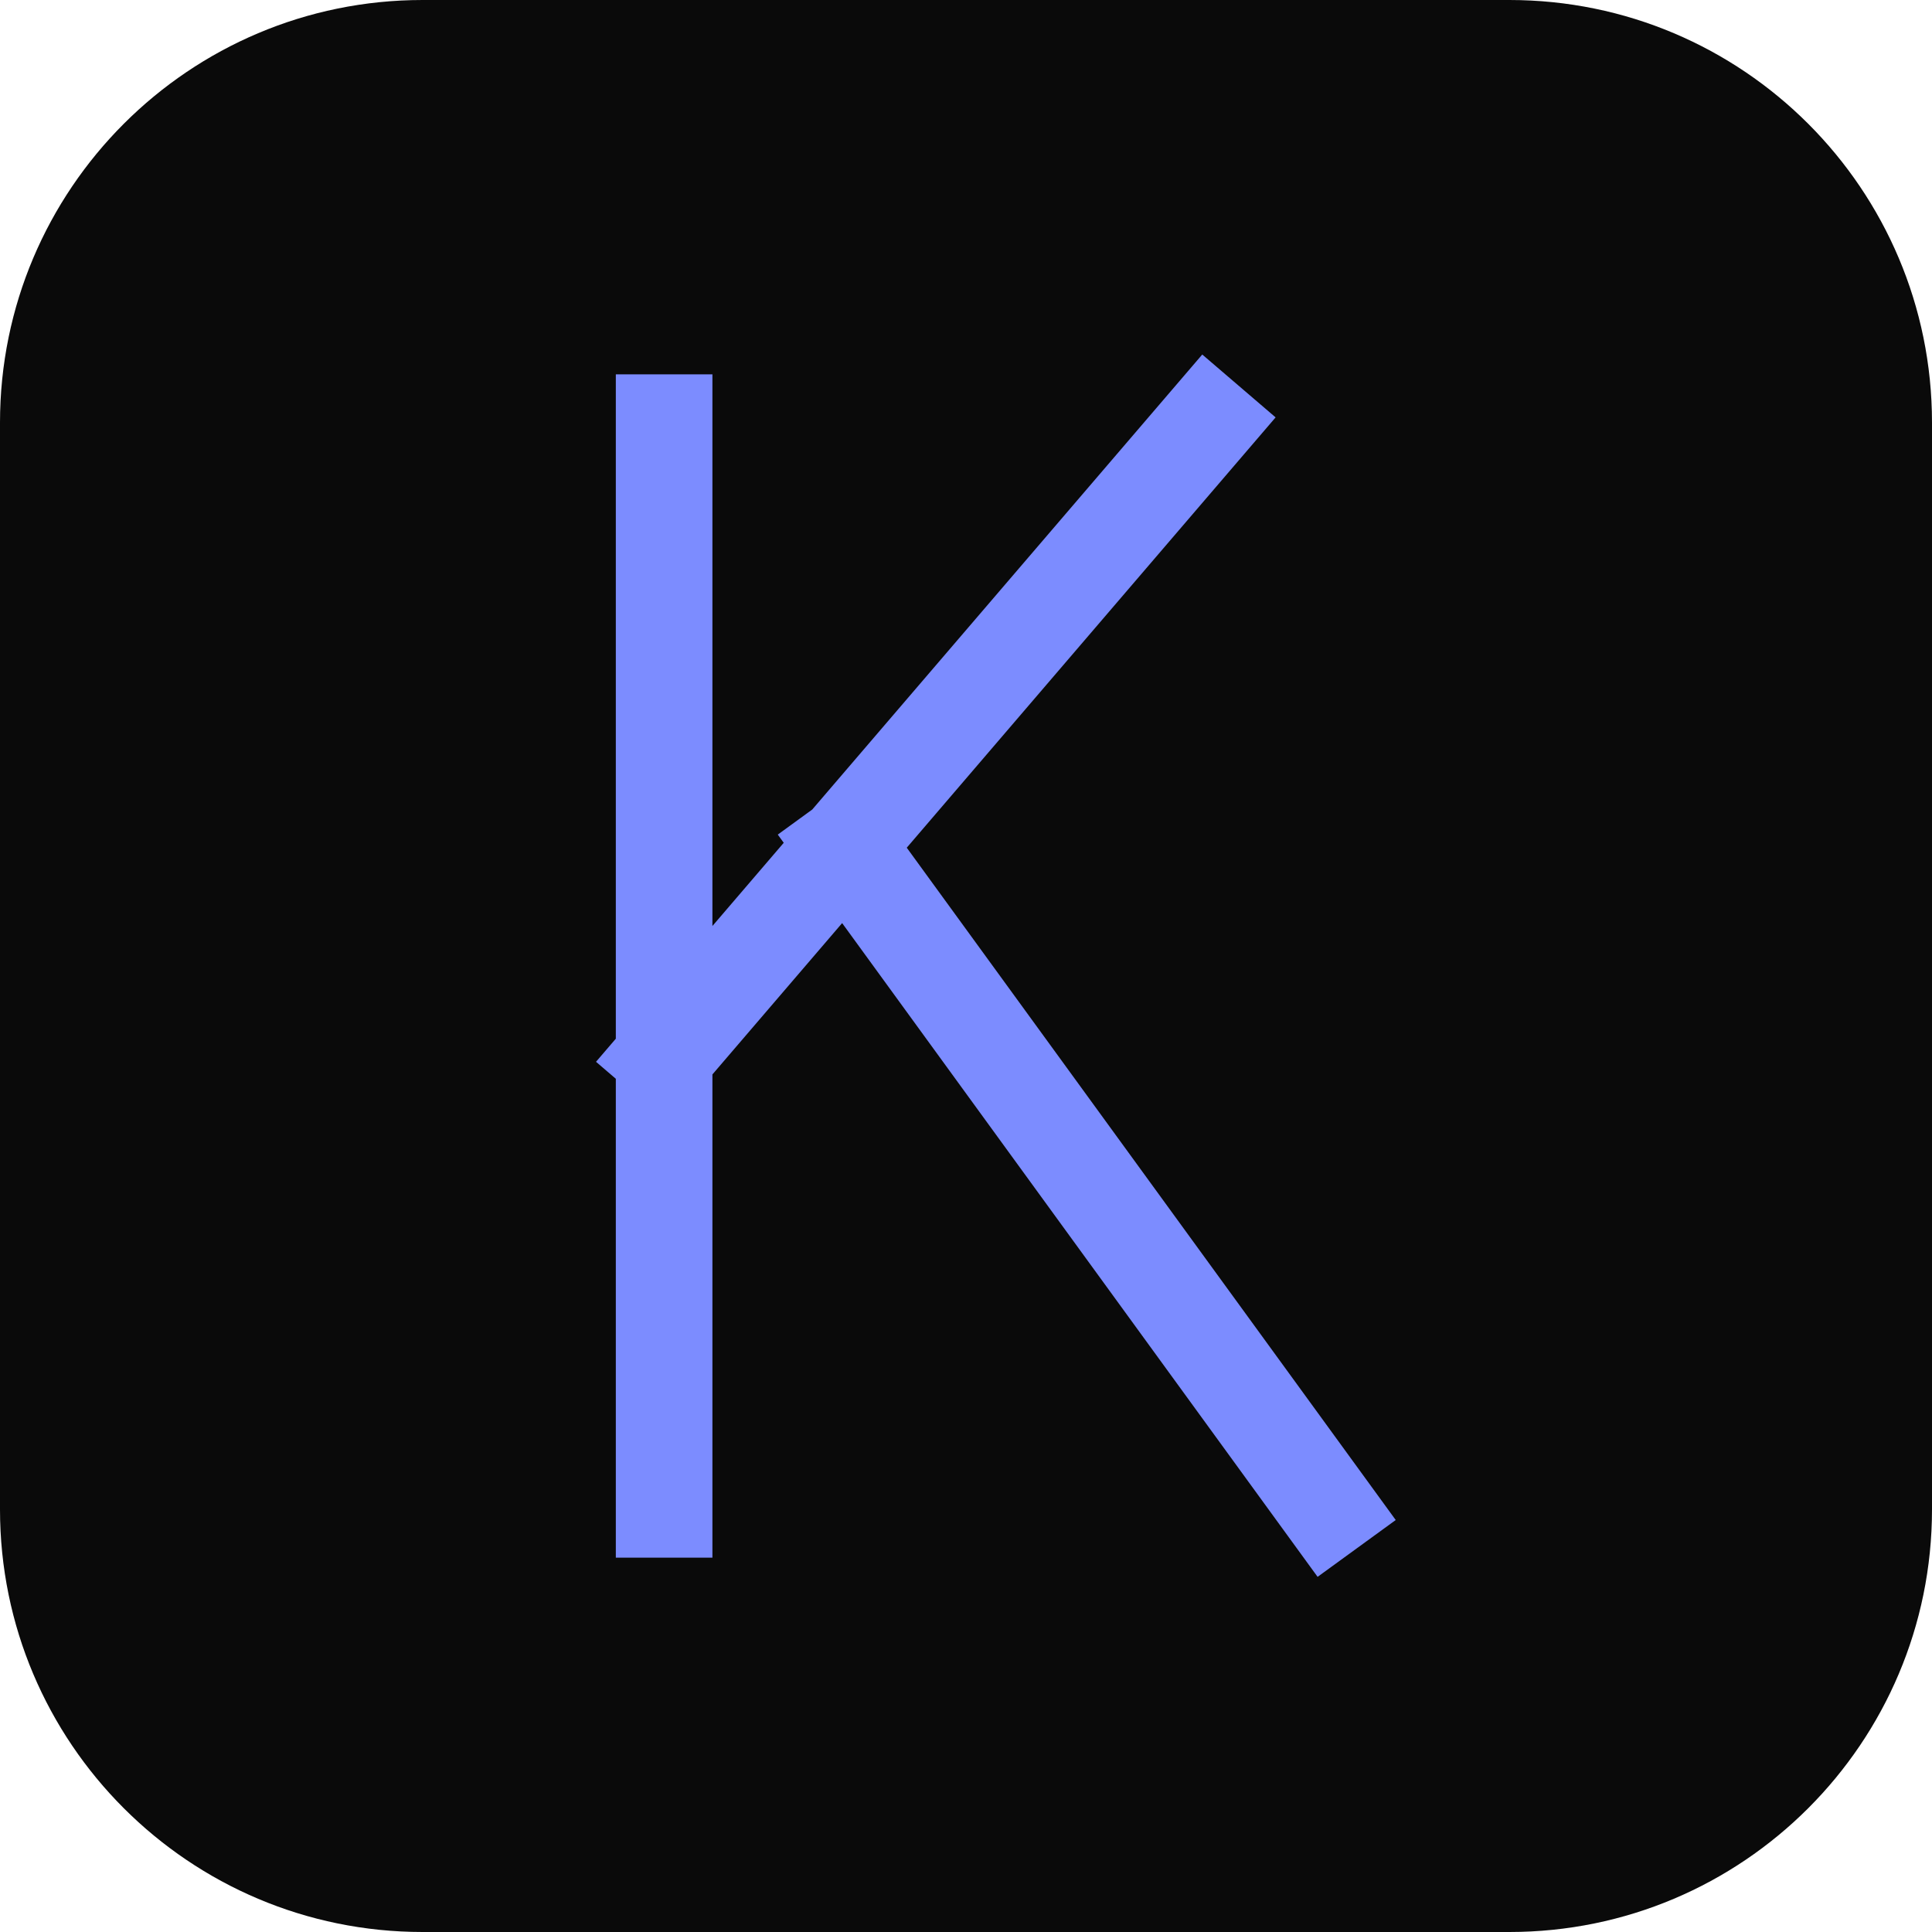
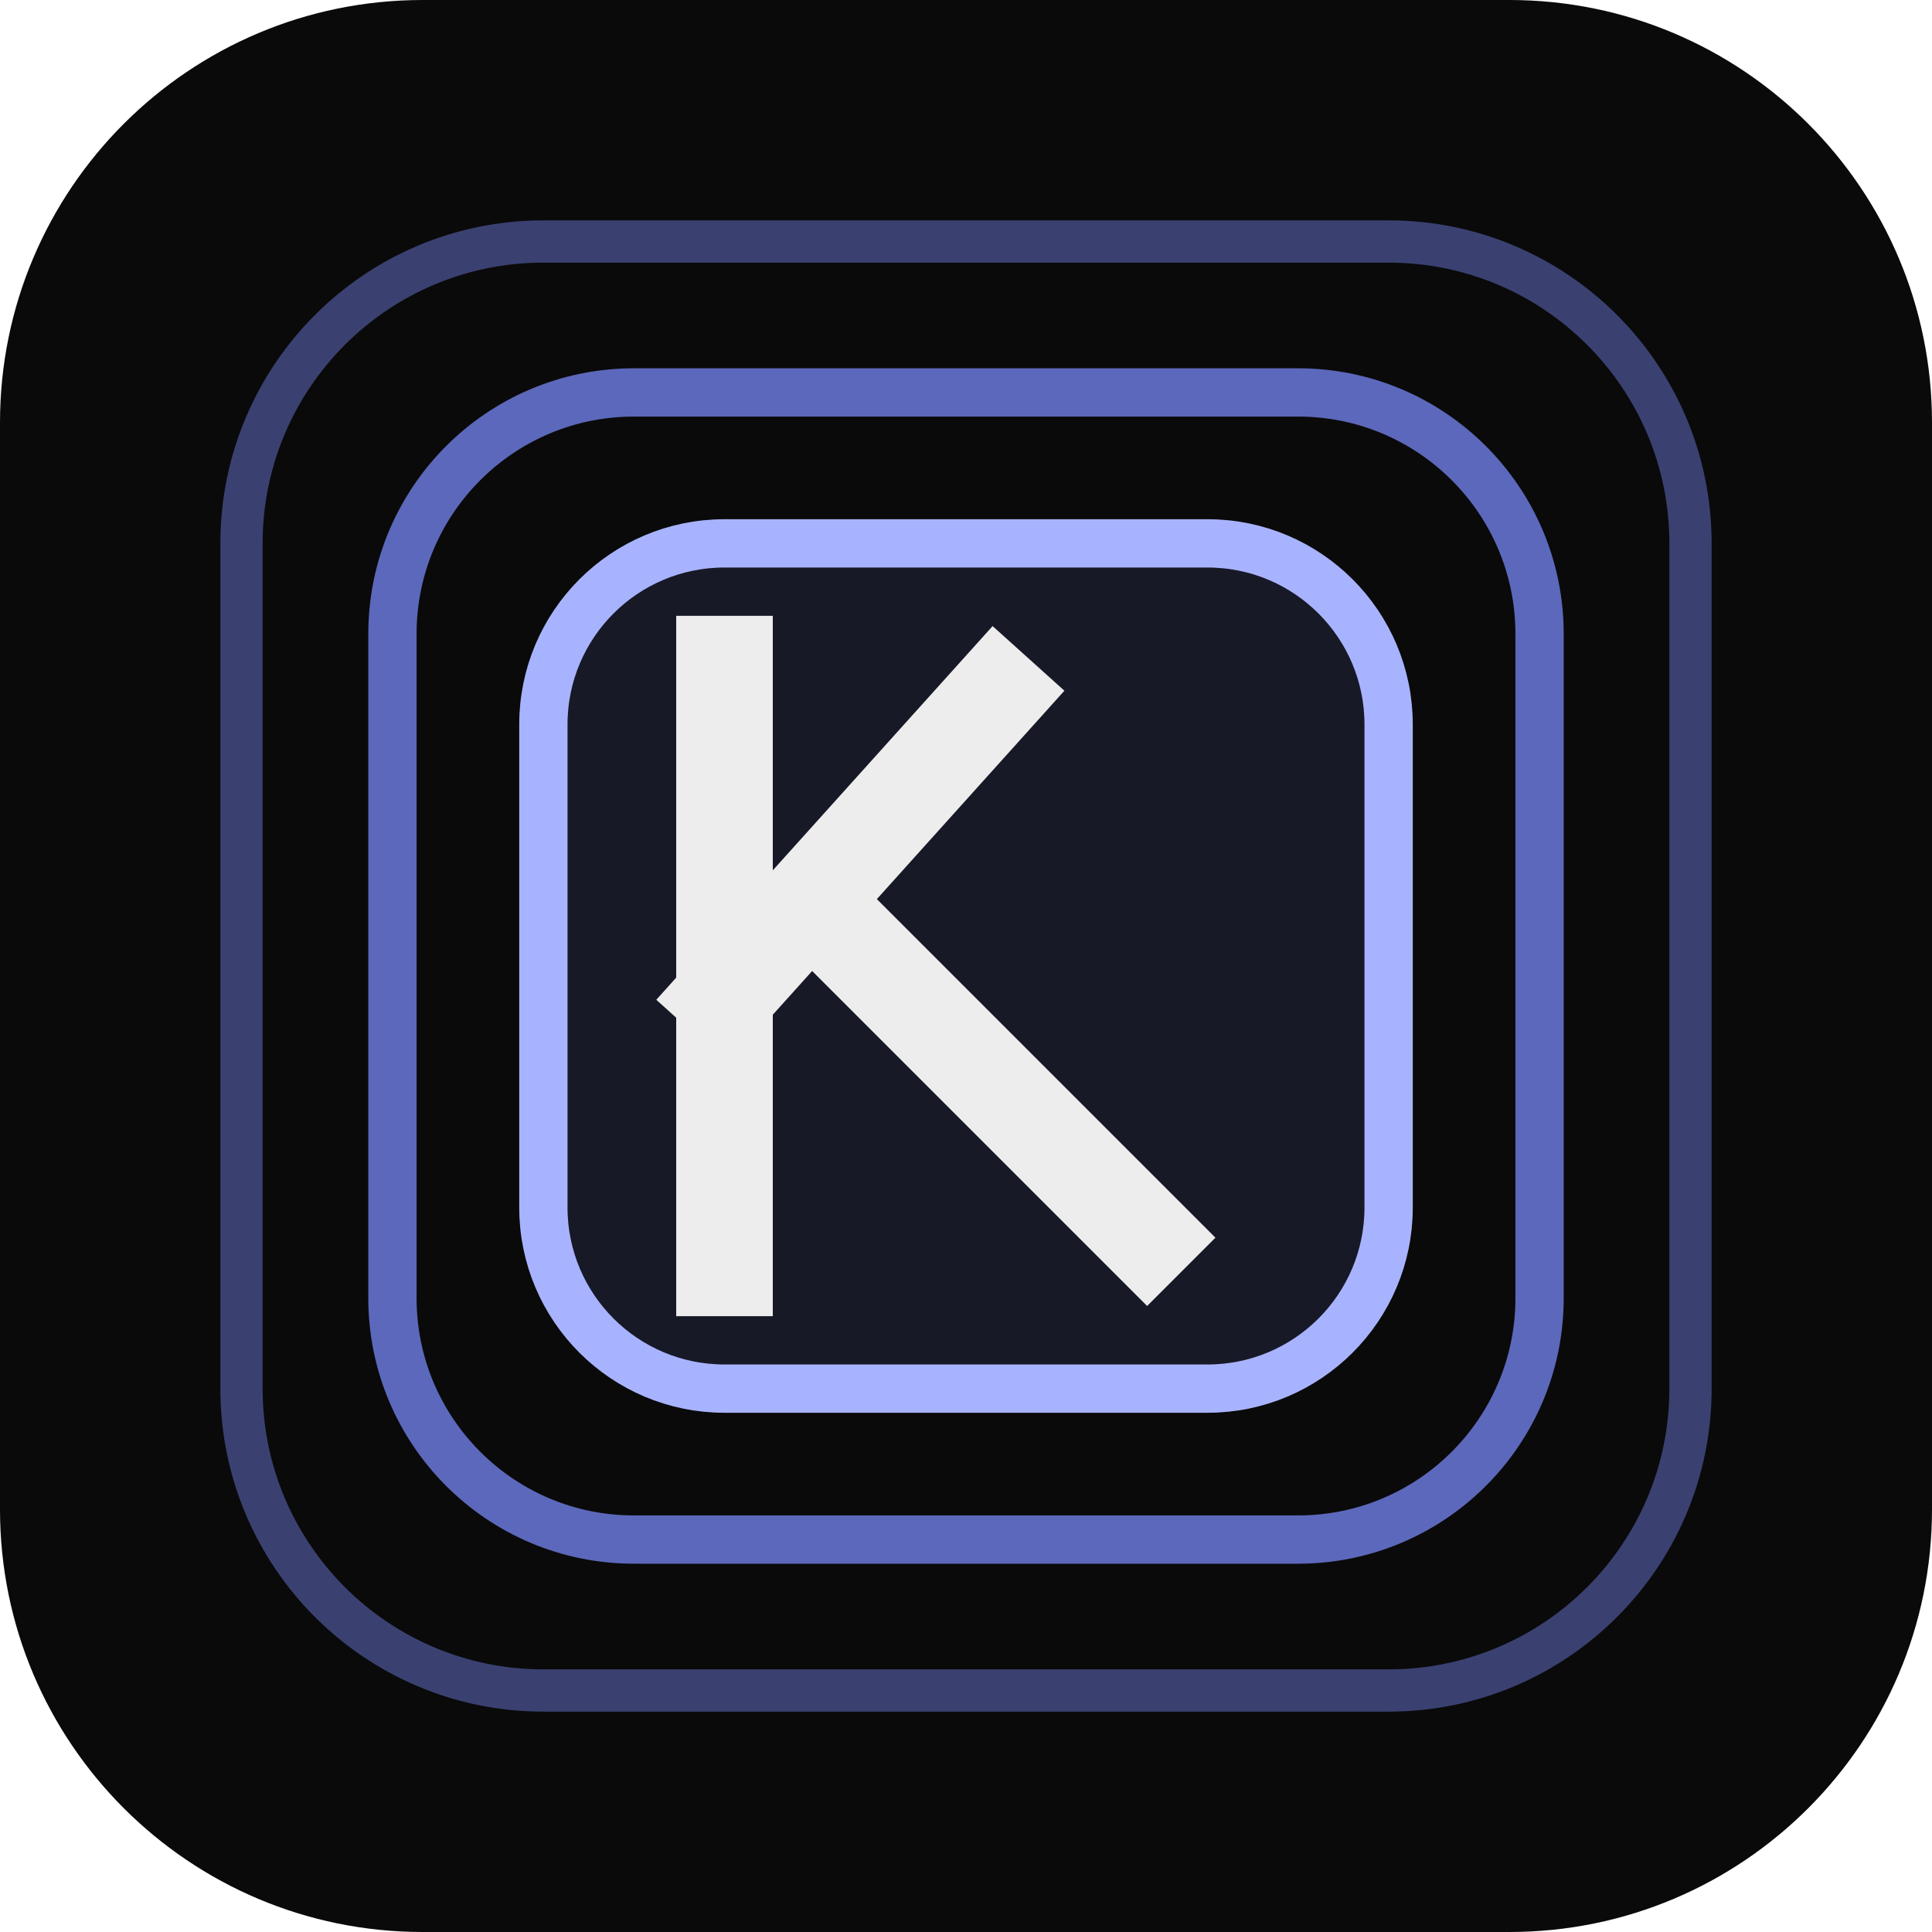
<svg xmlns="http://www.w3.org/2000/svg" viewBox="0 0 64 64" role="img" aria-label="kolm">
  <rect width="64" height="64" rx="14" fill="#0a0a0a" />
-   <path d="M 22 14 L 22 50 M 22 35 L 40 14 M 28 28 L 44 50" fill="none" stroke="#7c8cff" stroke-width="3.2" stroke-linecap="square" stroke-linejoin="miter" />
+   <rect x="8" y="8" width="48" height="48" rx="10" fill="none" stroke="#7c8cff" stroke-width="1.4" opacity="0.42" />
+   <rect x="13" y="13" width="38" height="38" rx="8" fill="none" stroke="#7c8cff" stroke-width="1.6" opacity="0.72" />
+   <rect x="18" y="18" width="28" height="28" rx="6" fill="rgba(124,140,255,0.12)" stroke="#a8b3ff" stroke-width="1.6" />
+   <path d="M 24 22 L 24 42 M 24 33 L 33 23 M 27 30 L 38 41" fill="none" stroke="#ededed" stroke-width="3.2" stroke-linecap="square" stroke-linejoin="miter" />
</svg>
